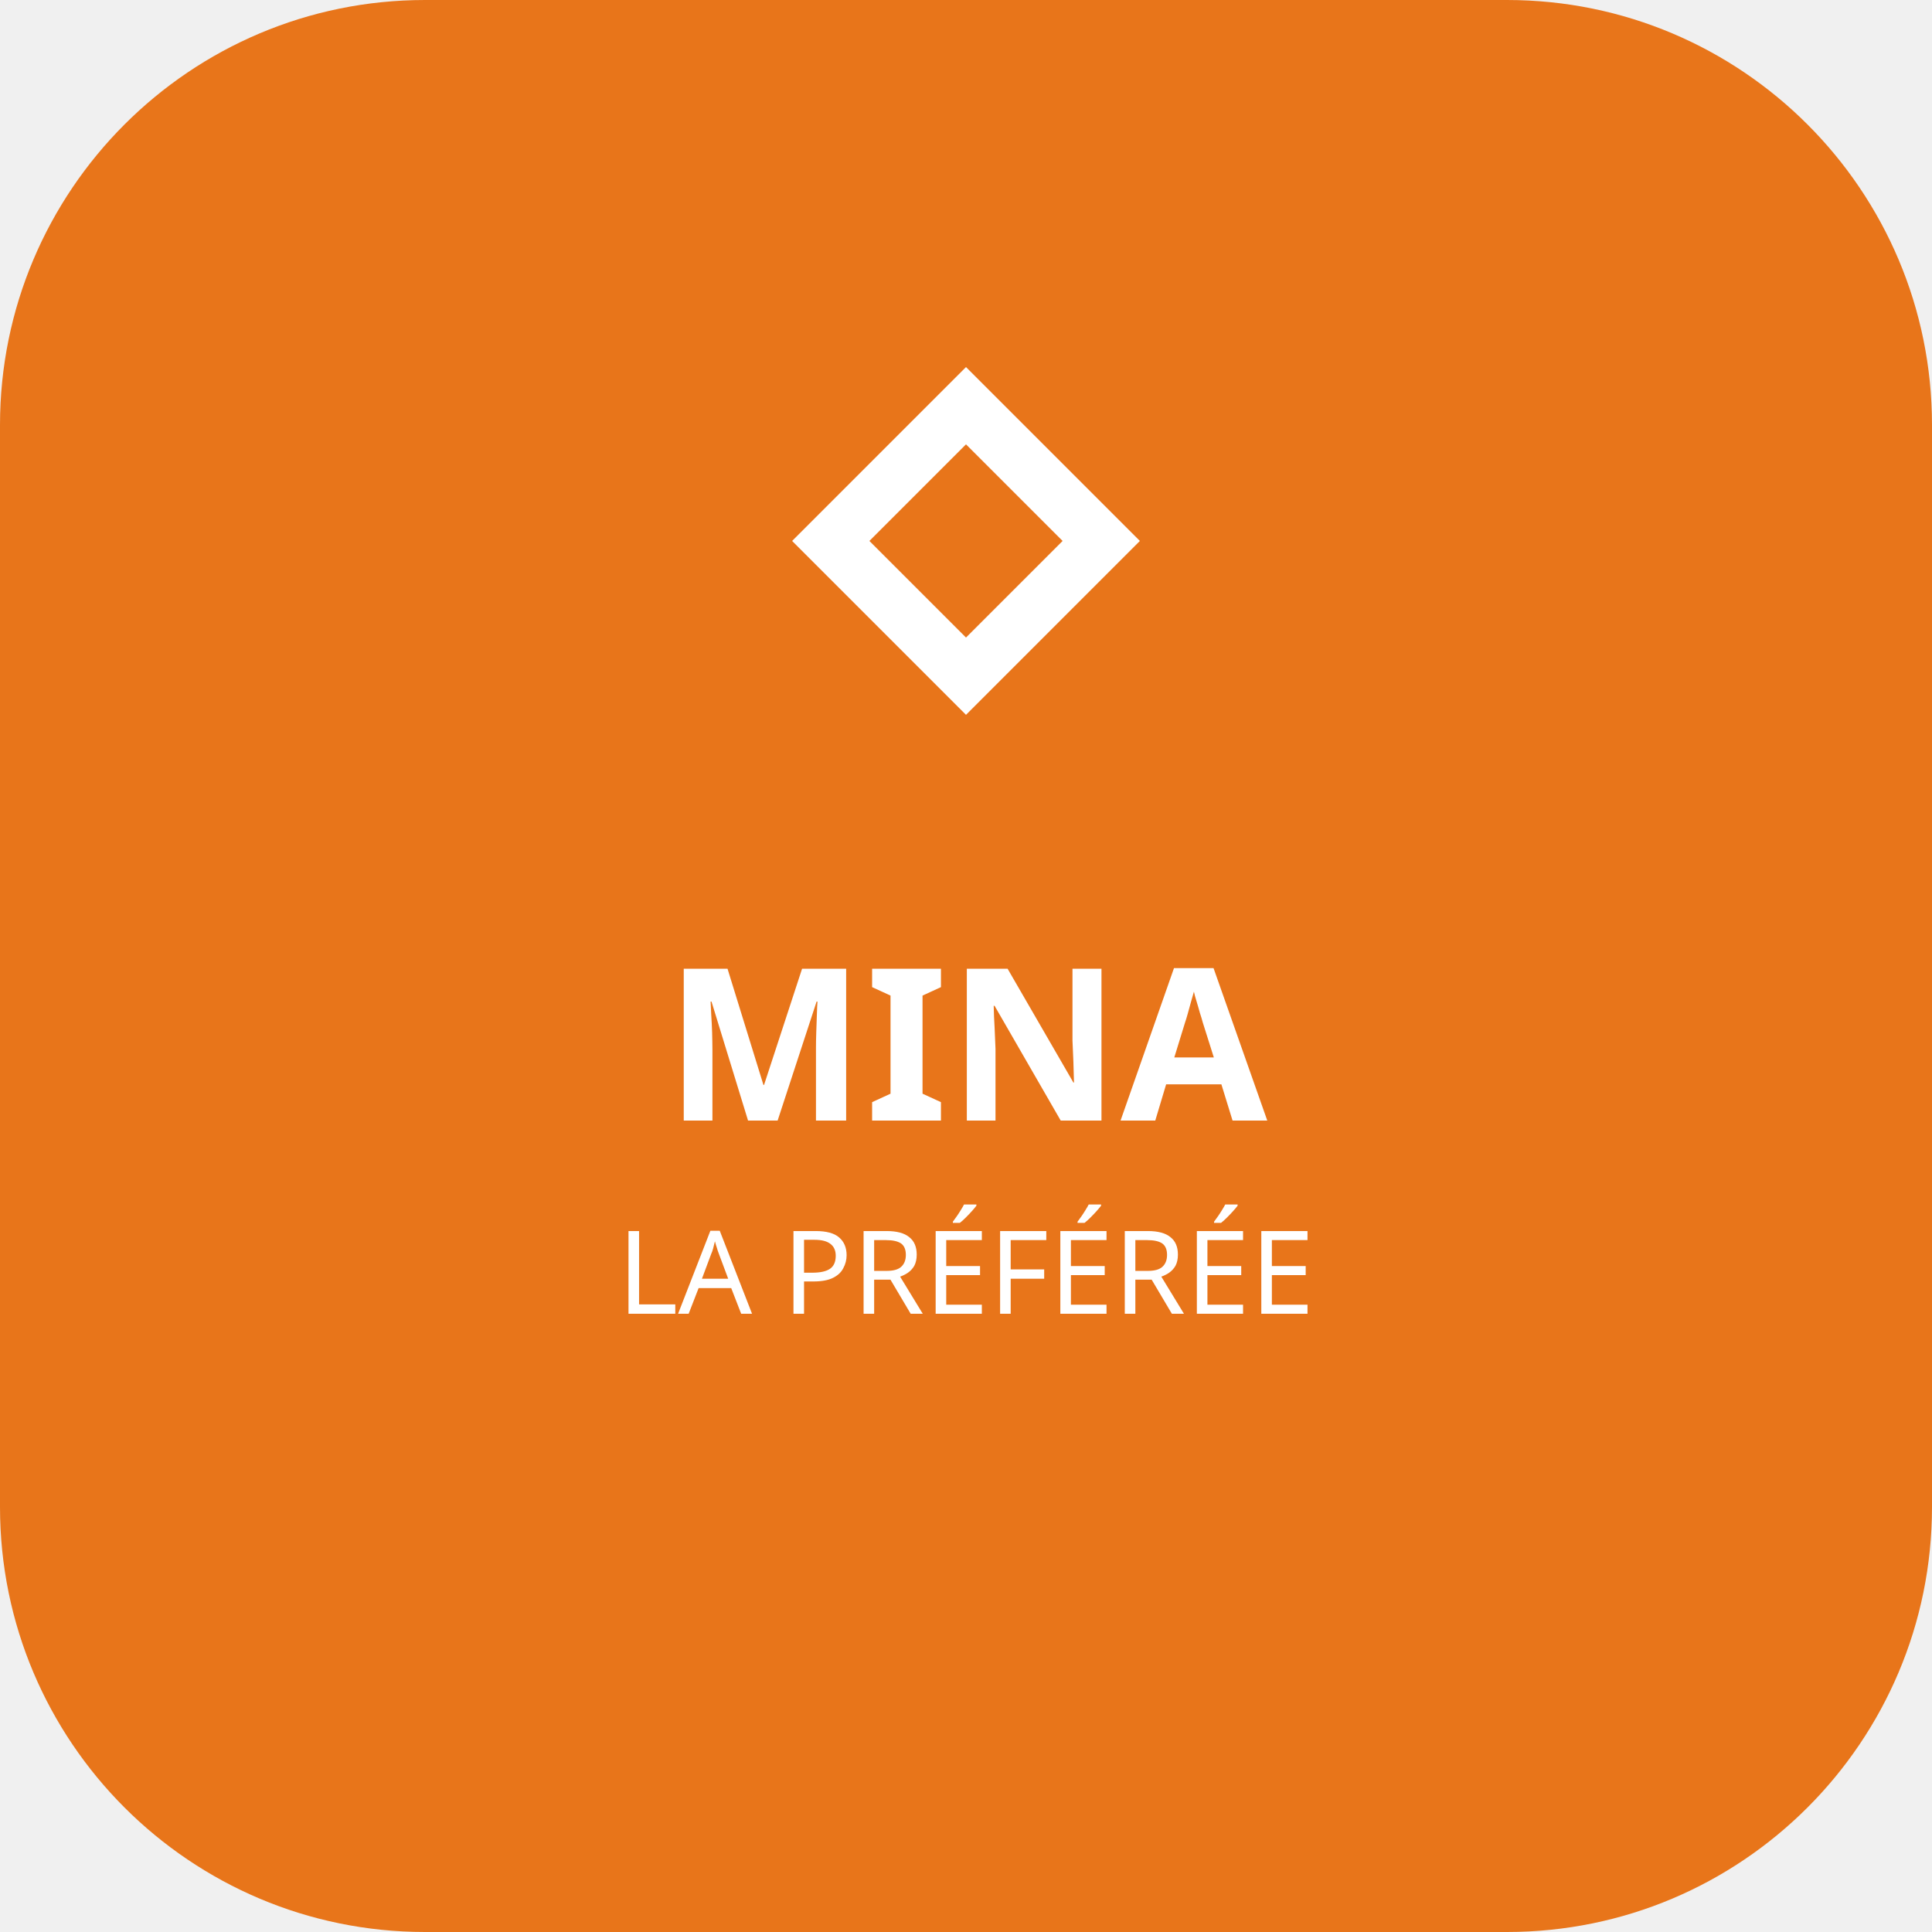
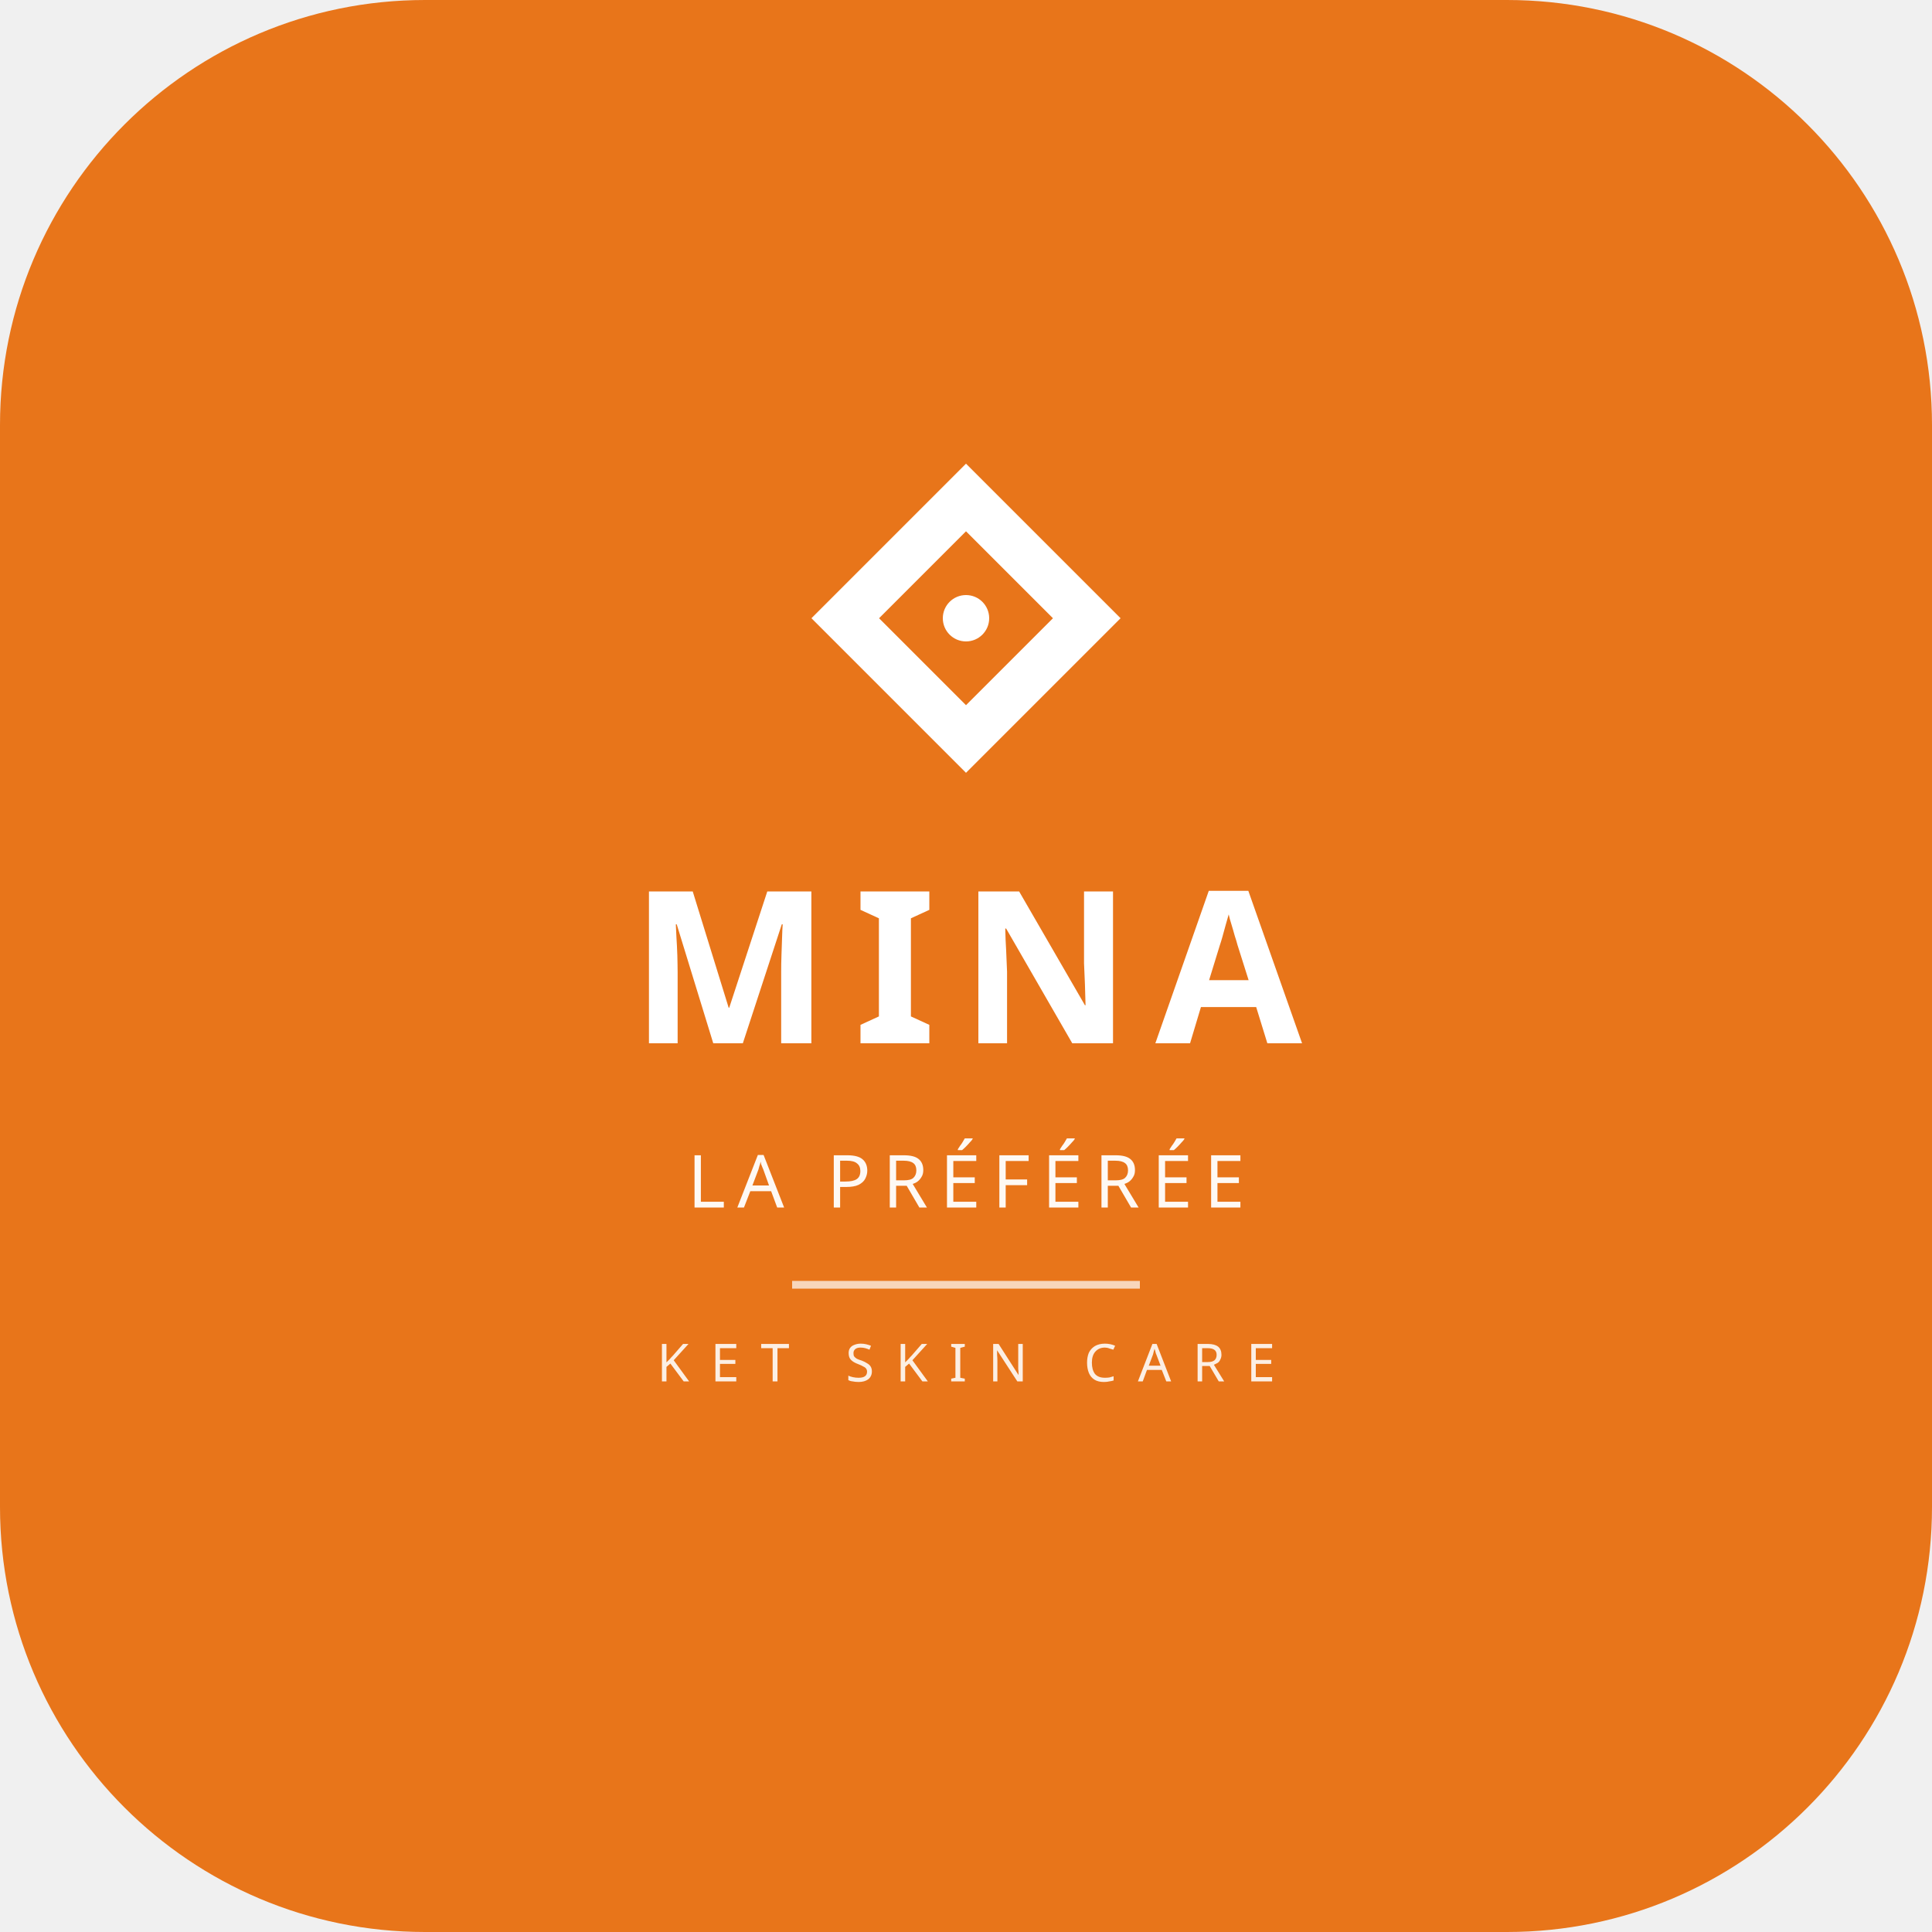
<svg xmlns="http://www.w3.org/2000/svg" viewBox="0 0 100 100">
+   <defs>
+     <clipPath id="r">
+       <rect width="100" height="100" rx="22" ry="22" />
+     </clipPath>
+   </defs>
  <rect width="100" height="100" rx="22" fill="#E8751A" />
-   <g fill="white" transform="translate(50 28)">
-     <polygon points="0,-9 9,0 0,9 -9,0" />
-     <polygon points="0,-5 5,0 0,5 -5,0" fill="#E8751A" />
+   <g clip-path="url(#r)">
+     <g transform="translate(50 32)">
+       <polygon points="0,-8 8,0 0,8 -8,0" fill="white" />
+       <polygon points="0,-4.5 4.5,0 0,4.5 -4.5,0" fill="#E8751A" />
+       <circle r="1.2" fill="white" />
+     </g>
+     <text x="50" y="54" text-anchor="middle" font-family="'Sora','IBM Plex Sans',sans-serif" font-weight="700" font-size="11" letter-spacing="1.2" fill="white">MINA</text>
+     <text x="50" y="62.5" text-anchor="middle" font-family="'IBM Plex Sans',sans-serif" font-weight="400" font-size="3.8" letter-spacing="0.6" fill="white" opacity="0.95">LA PRÉFÉRÉE</text>
+     <line x1="41" y1="66.5" x2="59" y2="66.5" stroke="white" stroke-width="0.4" opacity="0.7" />
+     <text x="50" y="71.5" text-anchor="middle" font-family="'IBM Plex Sans',sans-serif" font-weight="400" font-size="2.7" letter-spacing="1.1" fill="white" opacity="0.88">KET SKIN CARE</text>
  </g>
-   <text x="50" y="58" text-anchor="middle" font-family="sans-serif" font-weight="700" font-size="11" fill="white">MINA</text>
-   <text x="50" y="68" text-anchor="middle" font-family="sans-serif" font-weight="400" font-size="6" fill="white">LA PRÉFÉRÉE</text>
</svg>
